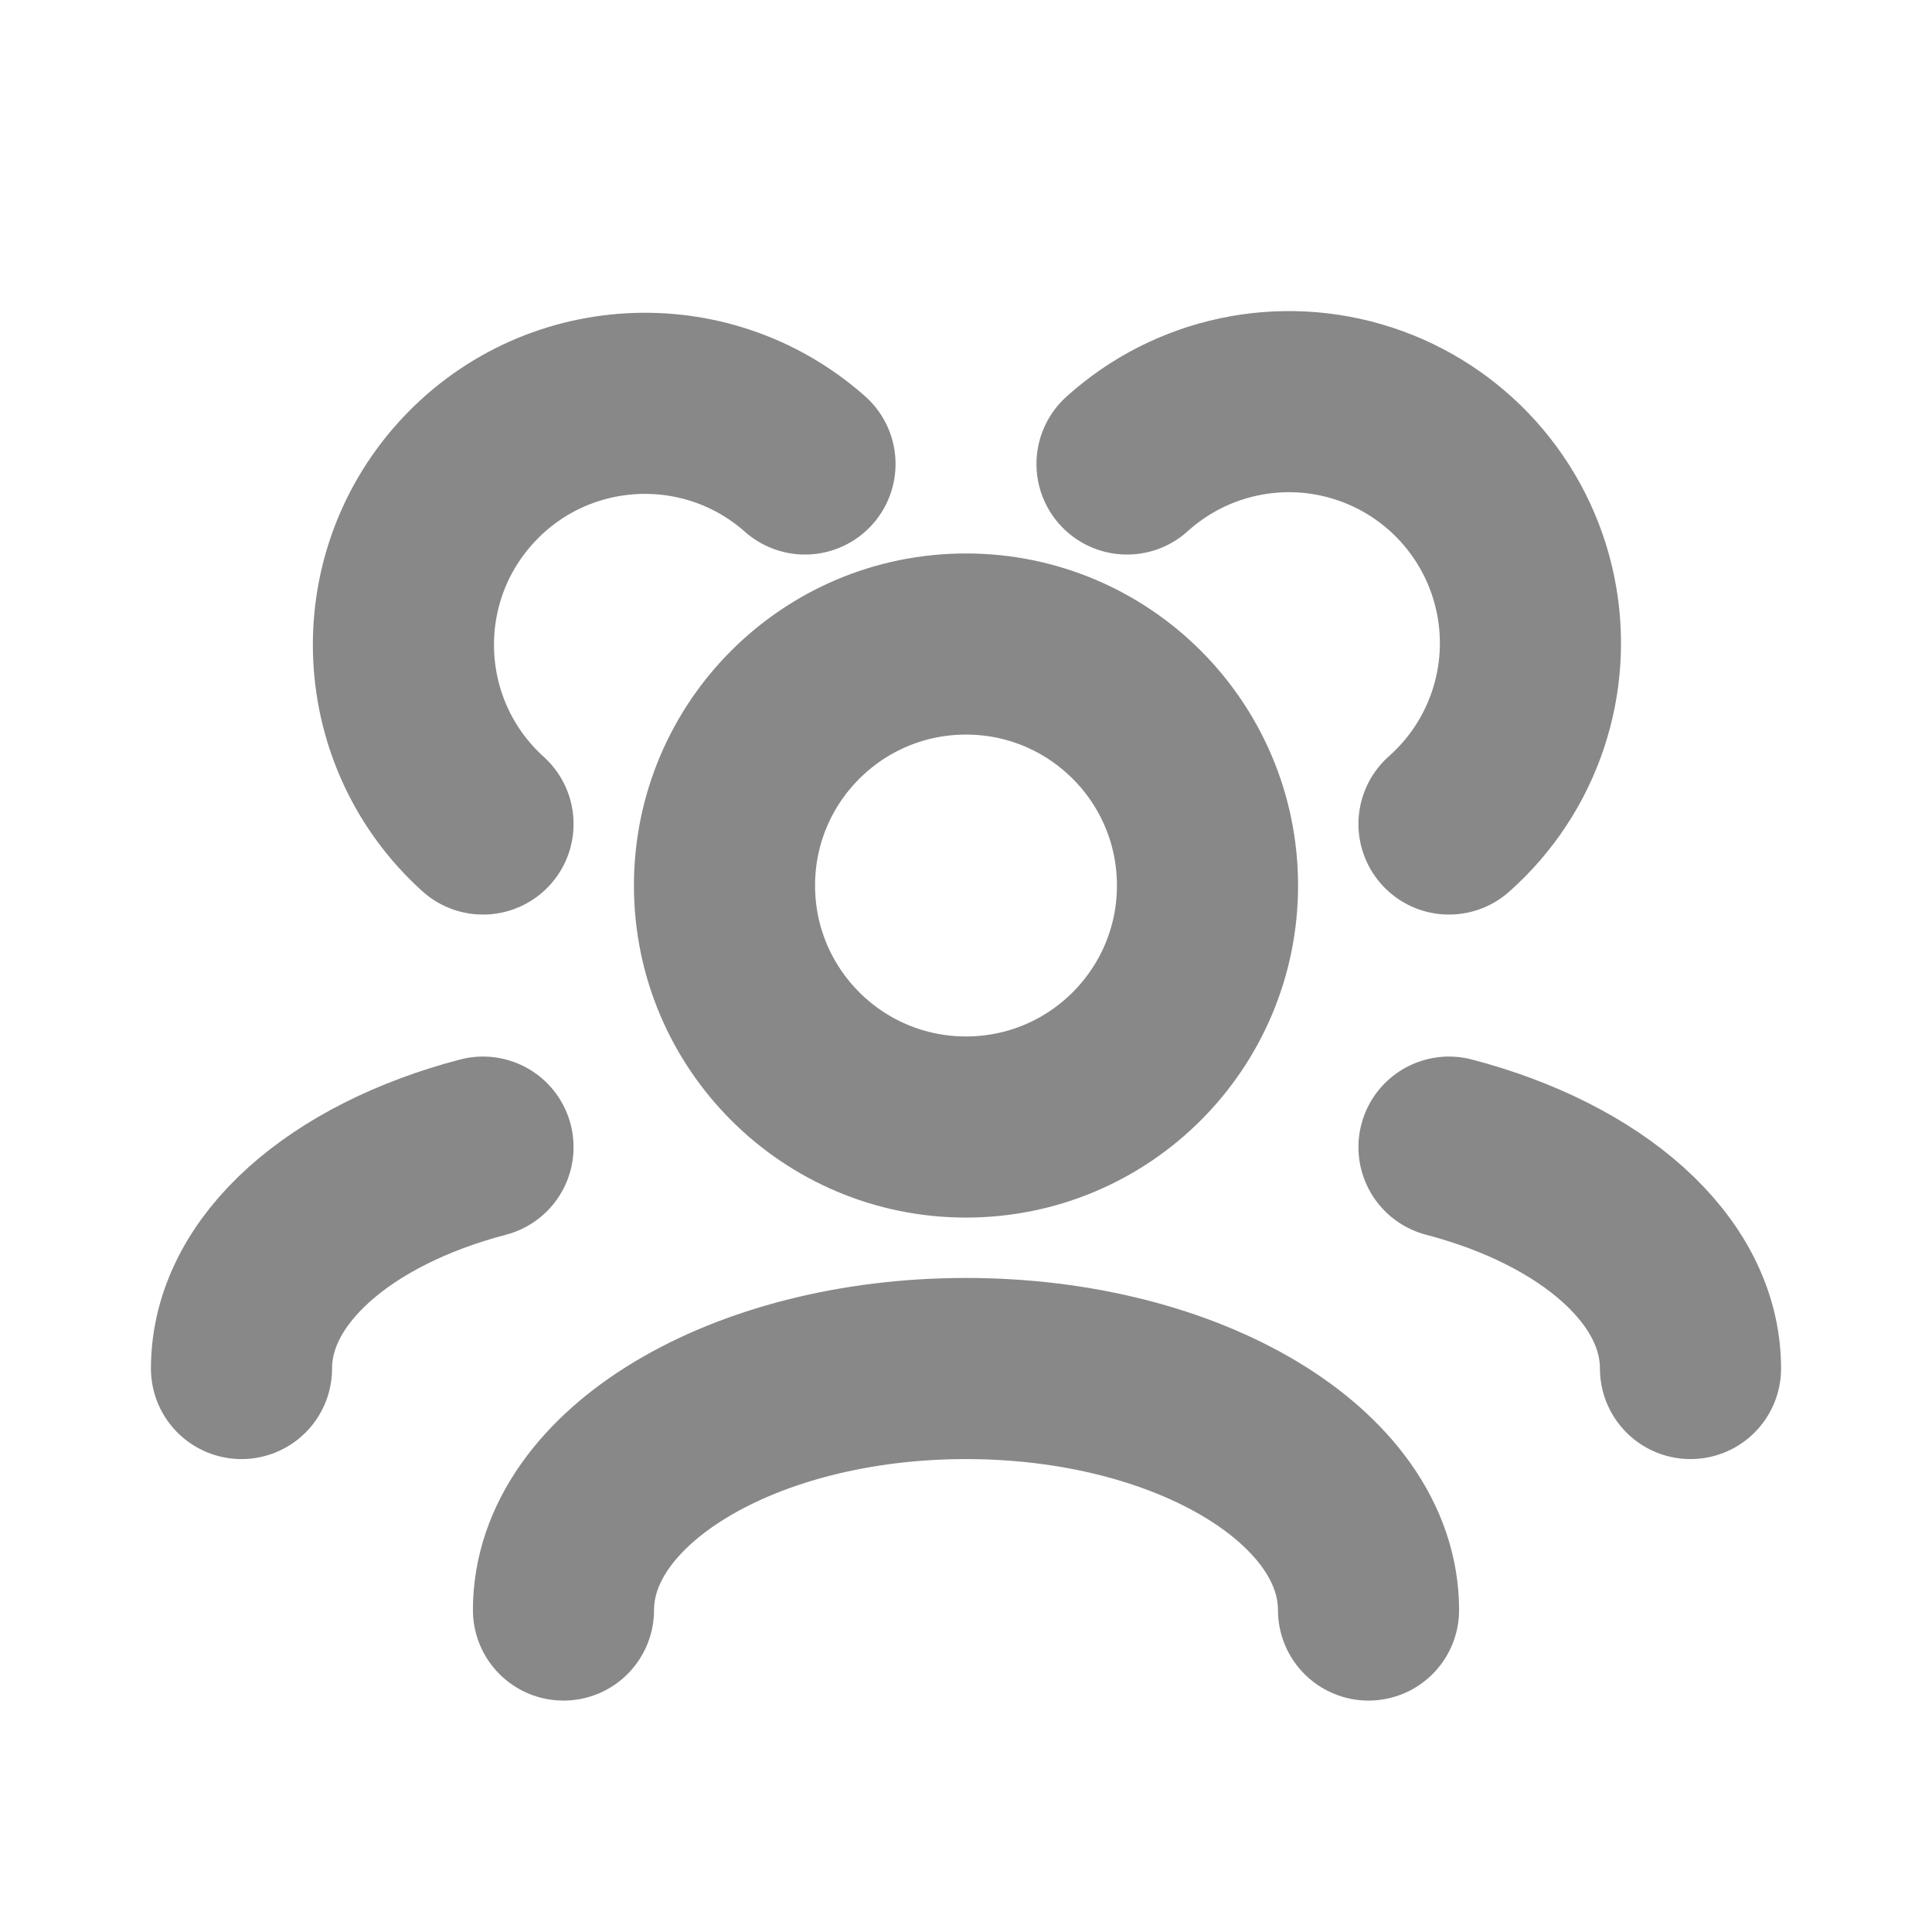
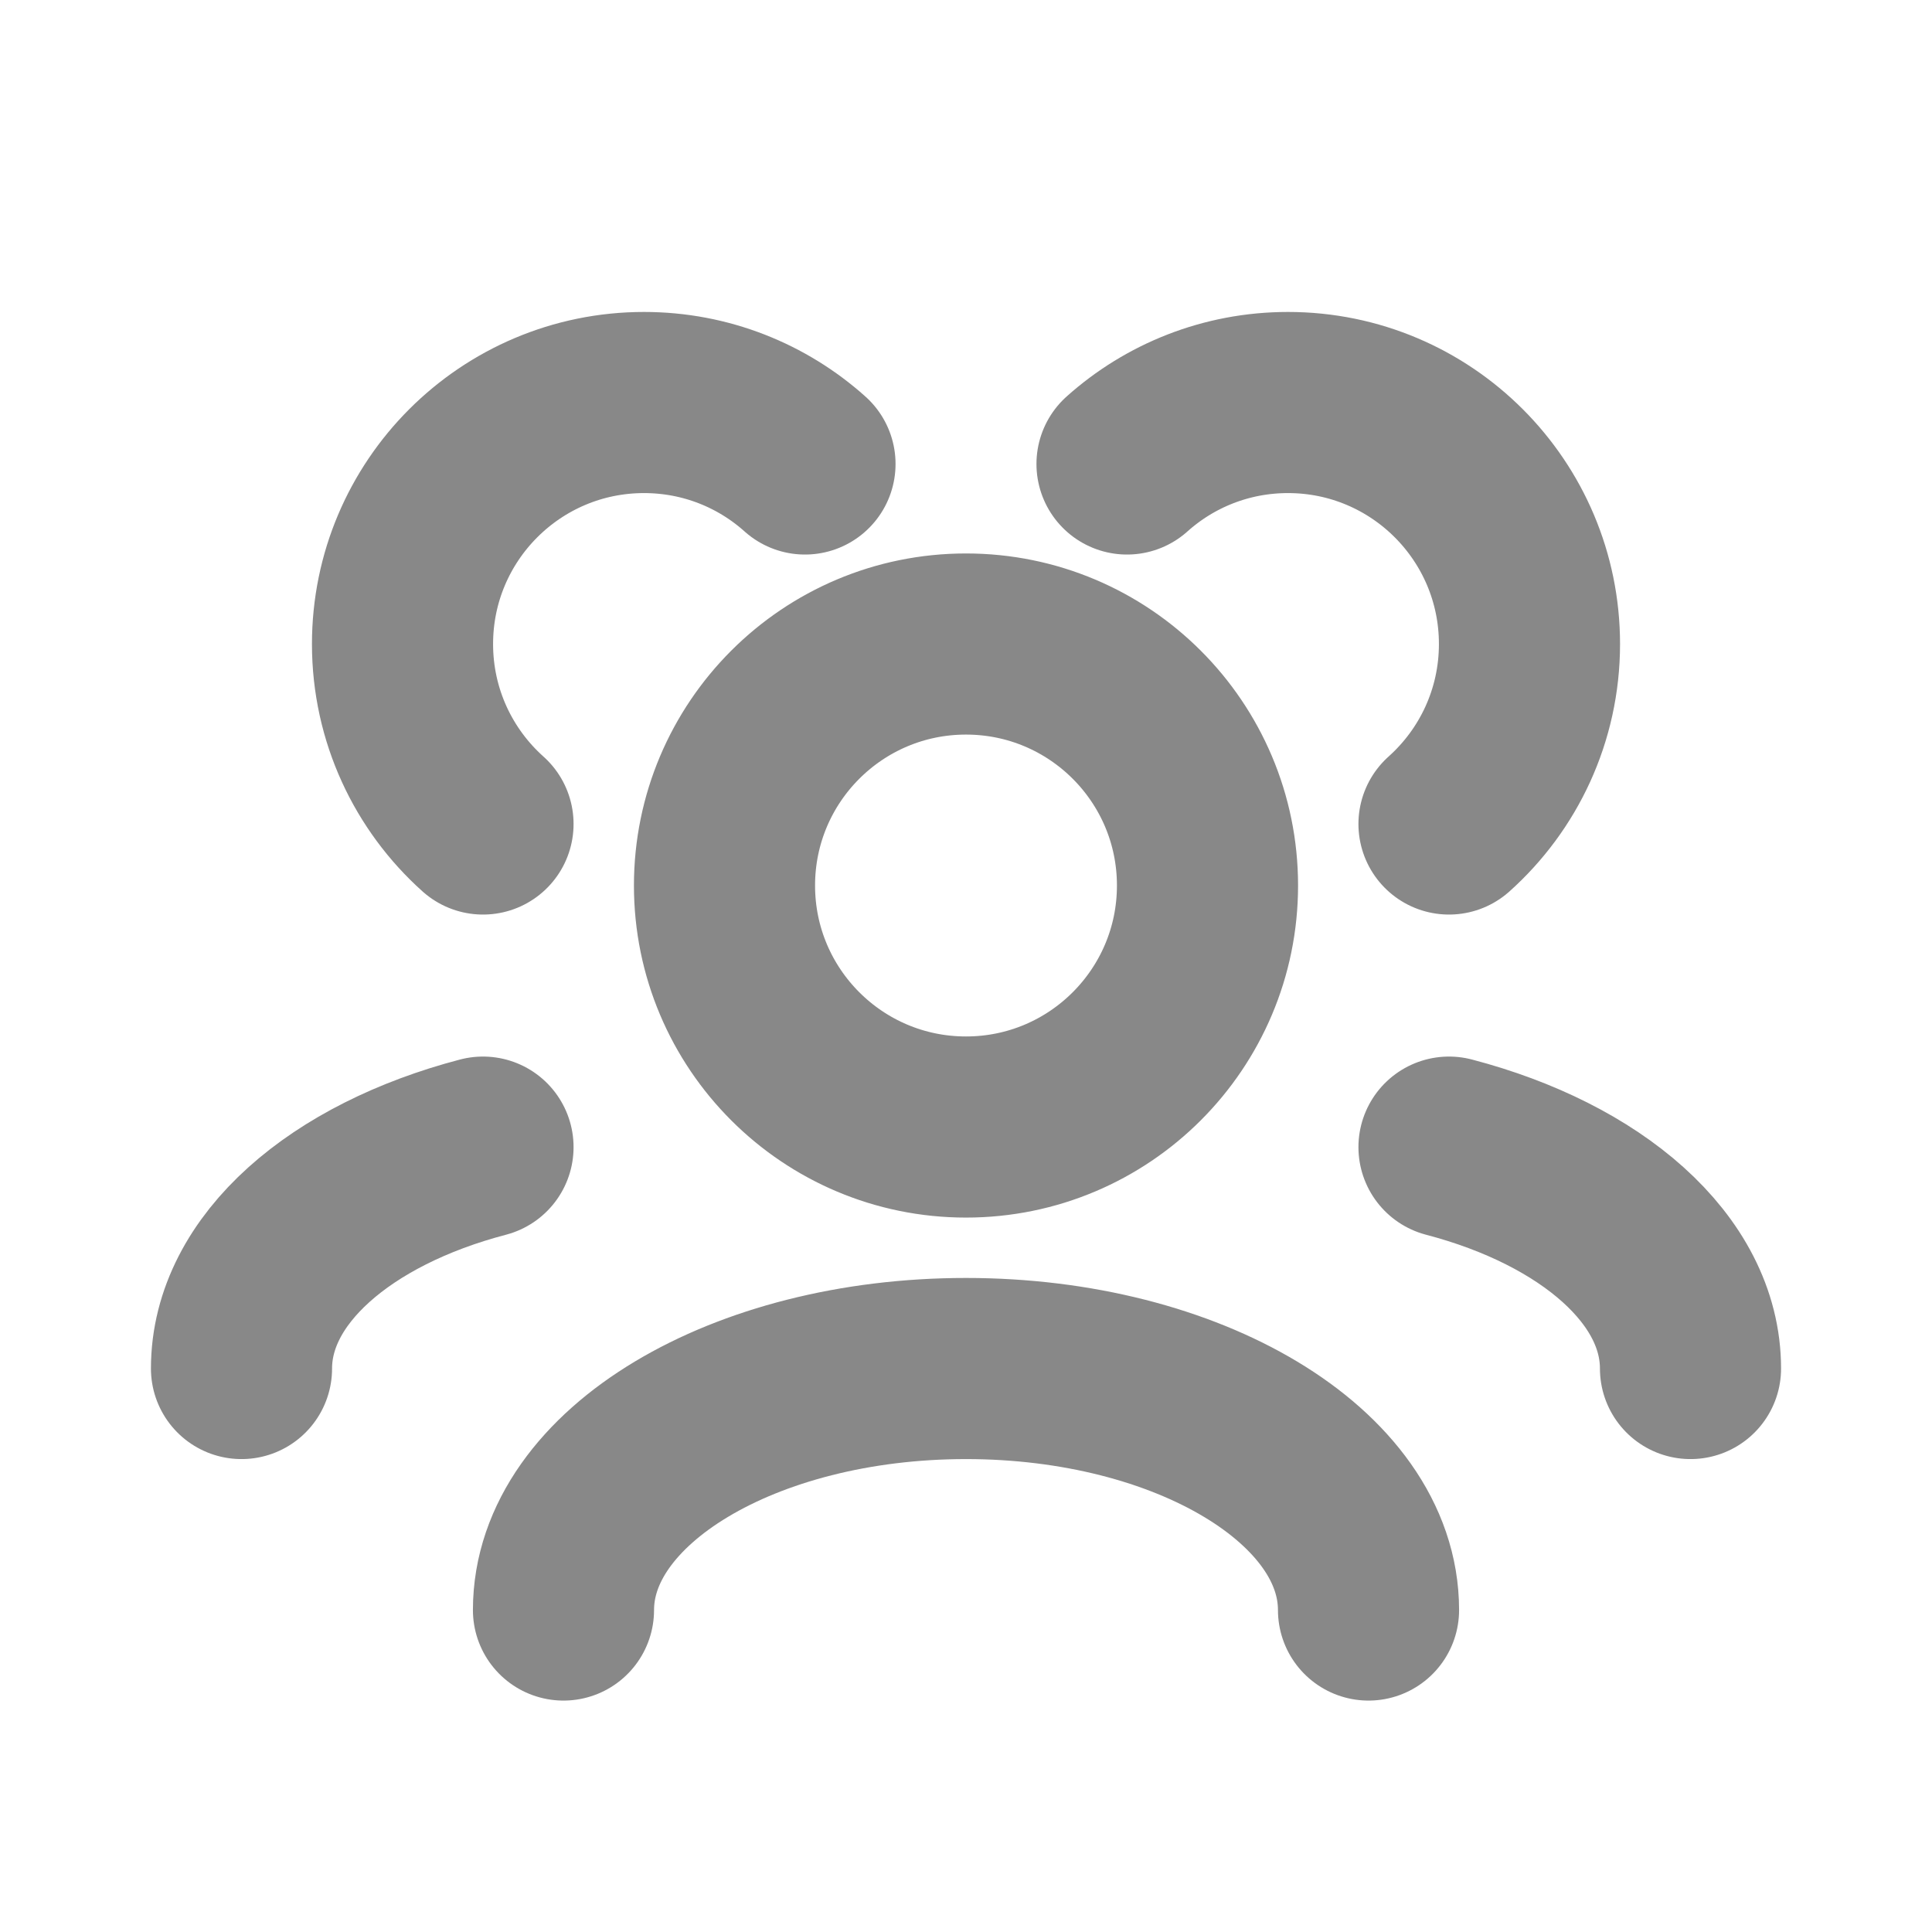
- <svg xmlns="http://www.w3.org/2000/svg" width="32" height="32" fill="none">
-   <path d="M22.667 26.667c0-2.21-2.985-4-6.667-4s-6.667 1.79-6.667 4m18.667-4c0-1.64-1.645-3.05-4-3.667M4 22.667c0-1.64 1.645-3.05 4-3.667m16-5.352a4 4 0 1 0-5.333-5.963M8 13.648a4 4 0 0 1 5.333-5.963M16 18.667a4 4 0 1 1 0-8 4 4 0 0 1 0 8Z" stroke="#888" stroke-width="3" stroke-linecap="round" stroke-linejoin="round" />
+ <svg xmlns="http://www.w3.org/2000/svg" width="32" height="32" viewBox="0 0 32 32" fill="none">
+   <path d="M22.667 26.667C22.667 24.457 19.682 22.667 16 22.667C12.318 22.667 9.333 24.457 9.333 26.667M28 22.667C28 21.027 26.355 19.617 24 19M4 22.667C4 21.027 5.645 19.617 8 19M24 13.648C24.818 12.916 25.333 11.851 25.333 10.667C25.333 8.458 23.543 6.667 21.333 6.667C20.309 6.667 19.374 7.052 18.667 7.685M8 13.648C7.182 12.916 6.667 11.851 6.667 10.667C6.667 8.458 8.458 6.667 10.667 6.667C11.691 6.667 12.626 7.052 13.333 7.685M16 18.667C13.791 18.667 12 16.876 12 14.667C12 12.457 13.791 10.667 16 10.667C18.209 10.667 20 12.457 20 14.667C20 16.876 18.209 18.667 16 18.667Z" stroke="#888" stroke-width="3" stroke-linecap="round" stroke-linejoin="round" />
</svg>
